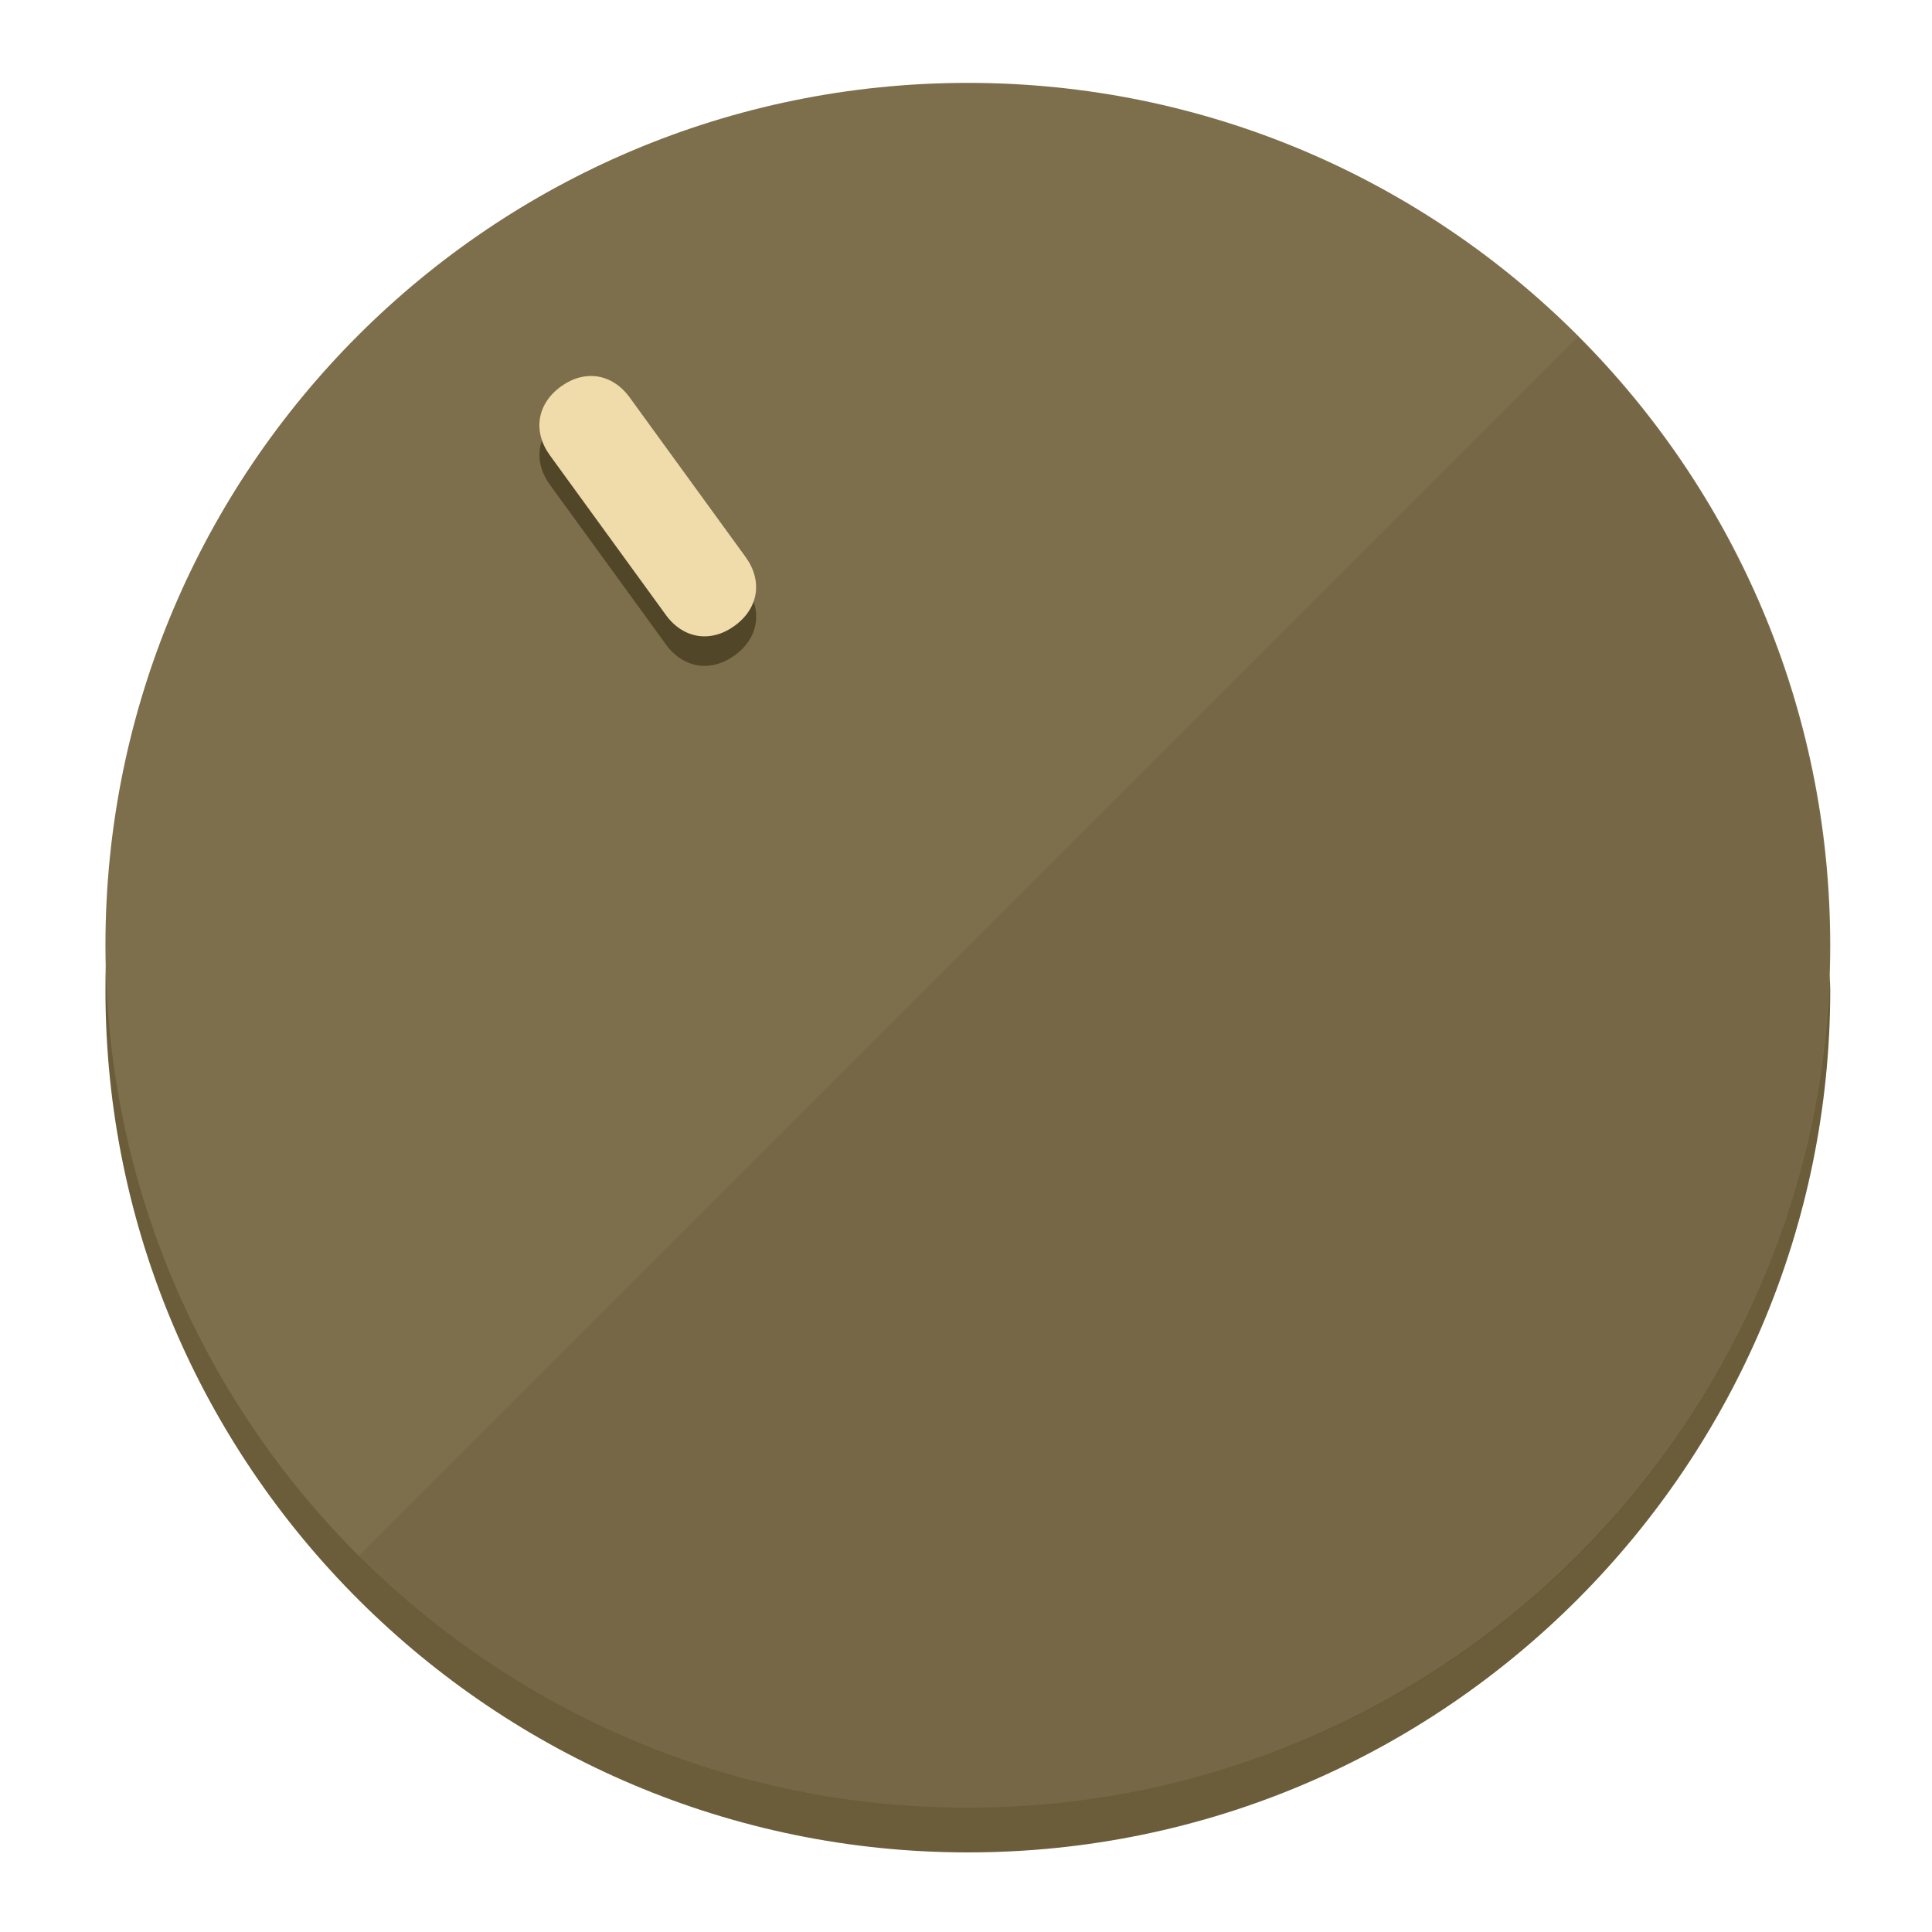
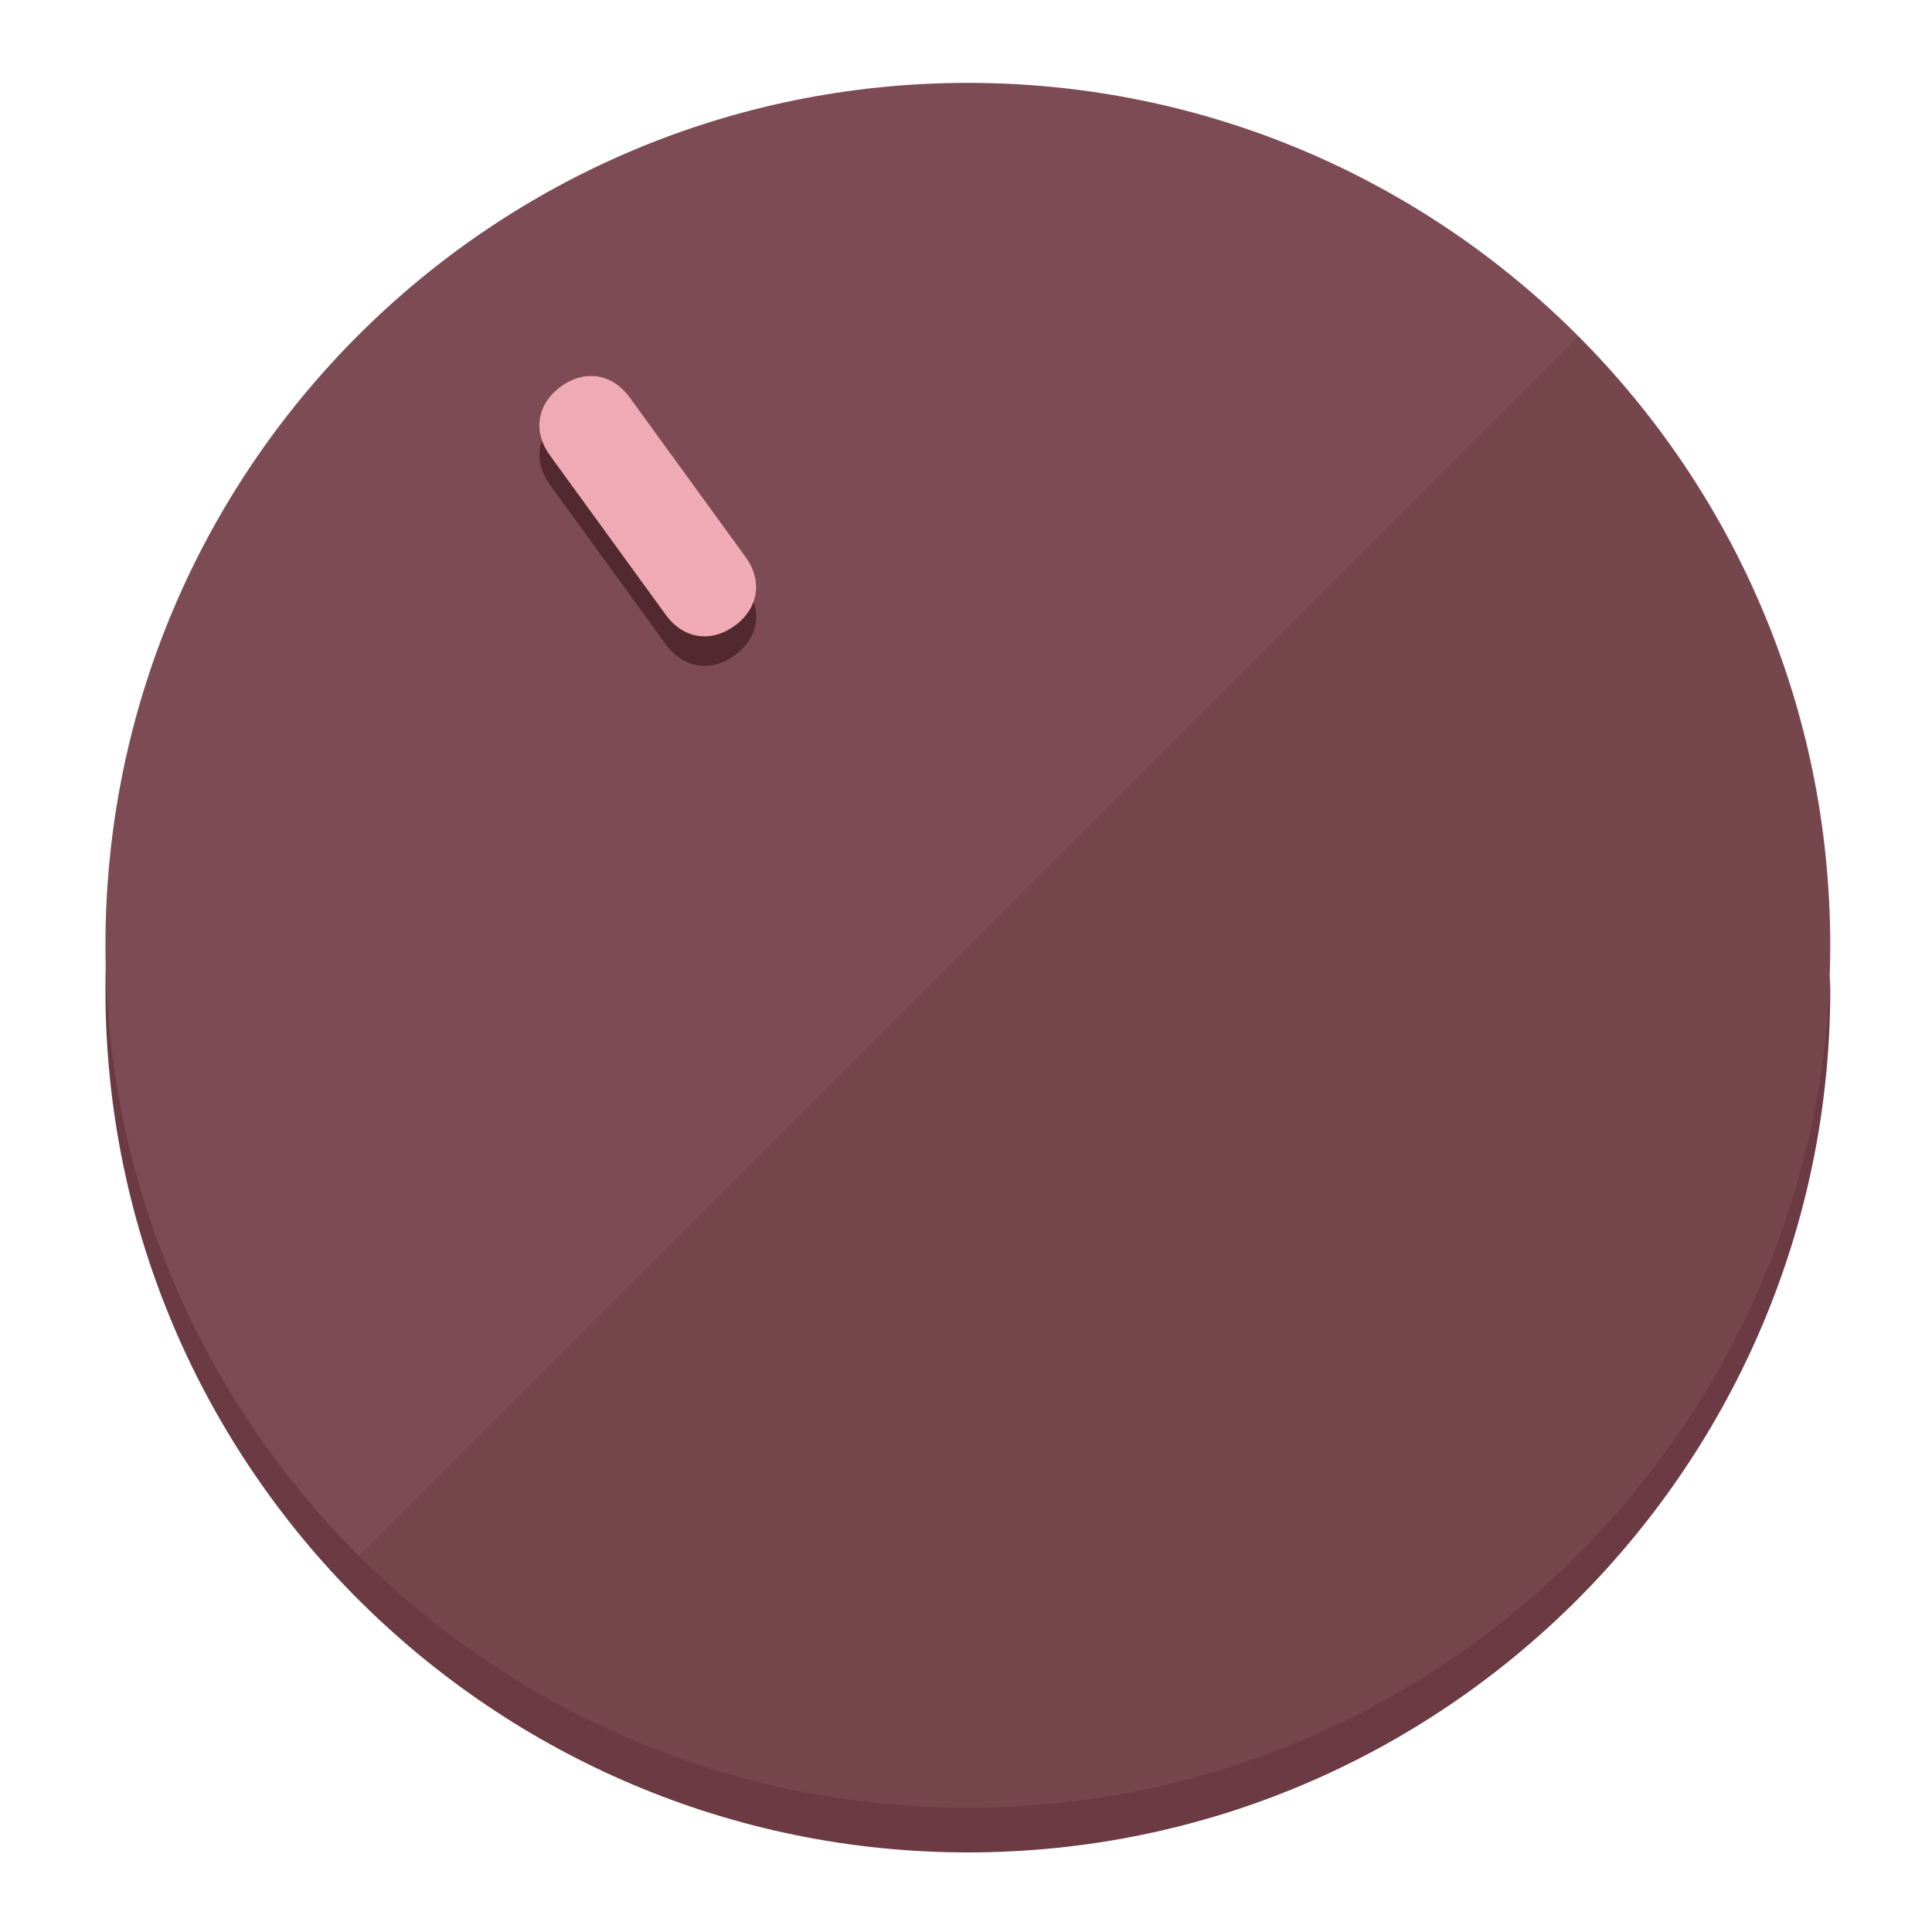
<svg xmlns="http://www.w3.org/2000/svg" height="120px" width="120px" version="1.1" id="Layer_1" viewBox="0 0 496.8 496.8" xml:space="preserve">
  <defs id="defs23" />
  <g id="g3158">
-     <path style="display:inline;fill:#6B5D3A;fill-opacity:1;stroke-width:1.584" d="m 248.875,445.92 c 116.582,0 212.89,-91.238 220.493,-205.286 0,5.069 1.267,8.87 1.267,13.939 0,121.651 -98.842,221.76 -221.76,221.76 -121.651,0 -221.76,-98.842 -221.76,-221.76 0,-5.069 0,-8.87 1.267,-13.939 7.603,114.048 103.91,205.286 220.493,205.286 z" id="path8" />
-     <circle style="display:inline;fill:#7D6F4B;fill-opacity:1;stroke-width:1.584" cx="248.875" cy="243.071" r="221.76" id="circle12" />
-     <path style="display:inline;fill:#524629;fill-opacity:0.154;stroke-width:1.587" d="m 405.744,86.606 c 86.308,86.308 86.308,227.193 0,313.5 -86.308,86.308 -227.193,86.308 -313.5,0" id="path14" />
+     <path style="display:inline;fill:#6B3A42;fill-opacity:1;stroke-width:1.584" d="m 248.875,445.92 c 116.582,0 212.89,-91.238 220.493,-205.286 0,5.069 1.267,8.87 1.267,13.939 0,121.651 -98.842,221.76 -221.76,221.76 -121.651,0 -221.76,-98.842 -221.76,-221.76 0,-5.069 0,-8.87 1.267,-13.939 7.603,114.048 103.91,205.286 220.493,205.286 z" id="path8" />
+     <circle style="display:inline;fill:#7D4B53;fill-opacity:1;stroke-width:1.584" cx="248.875" cy="243.071" r="221.76" id="circle12" />
+     <path style="display:inline;fill:#52292F;fill-opacity:0.154;stroke-width:1.587" d="m 405.744,86.606 c 86.308,86.308 86.308,227.193 0,313.5 -86.308,86.308 -227.193,86.308 -313.5,0" id="path14" />
  </g>
  <g id="g3198">
    <circle style="display:none;fill:#000000;fill-opacity:0;stroke-width:1.584" cx="57.84" cy="343.108" r="221.76" id="circle12-3" transform="rotate(-36)" />
-     <path style="display:inline;fill:#524629;fill-opacity:1;stroke-width:1.584" d="m 191.735,150.81 c 4.469,6.151 3.348,13.231 -2.803,17.7 v 0 c -6.151,4.469 -13.231,3.348 -17.7,-2.803 L 141.437,124.699 c -4.469,-6.151 -3.348,-13.231 2.803,-17.7 v 0 c 6.151,-4.469 13.231,-3.348 17.7,2.803 z" id="path3789" />
-     <path style="display:inline;fill:#F0DCAA;stroke-width:1.584" d="m 191.713,143.214 c 4.469,6.151 3.348,13.231 -2.803,17.7 v 0 c -6.151,4.469 -13.231,3.348 -17.7,-2.803 L 141.416,117.103 c -4.469,-6.151 -3.348,-13.231 2.803,-17.7 v 0 c 6.151,-4.469 13.231,-3.348 17.7,2.803 z" id="path915" />
+     <path style="display:inline;fill:#52292F;fill-opacity:1;stroke-width:1.584" d="m 191.735,150.81 c 4.469,6.151 3.348,13.231 -2.803,17.7 v 0 c -6.151,4.469 -13.231,3.348 -17.7,-2.803 L 141.437,124.699 c -4.469,-6.151 -3.348,-13.231 2.803,-17.7 v 0 c 6.151,-4.469 13.231,-3.348 17.7,2.803 z" id="path3789" />
+     <path style="display:inline;fill:#F0AAB5;stroke-width:1.584" d="m 191.713,143.214 c 4.469,6.151 3.348,13.231 -2.803,17.7 v 0 c -6.151,4.469 -13.231,3.348 -17.7,-2.803 L 141.416,117.103 c -4.469,-6.151 -3.348,-13.231 2.803,-17.7 v 0 c 6.151,-4.469 13.231,-3.348 17.7,2.803 z" id="path915" />
  </g>
</svg>
